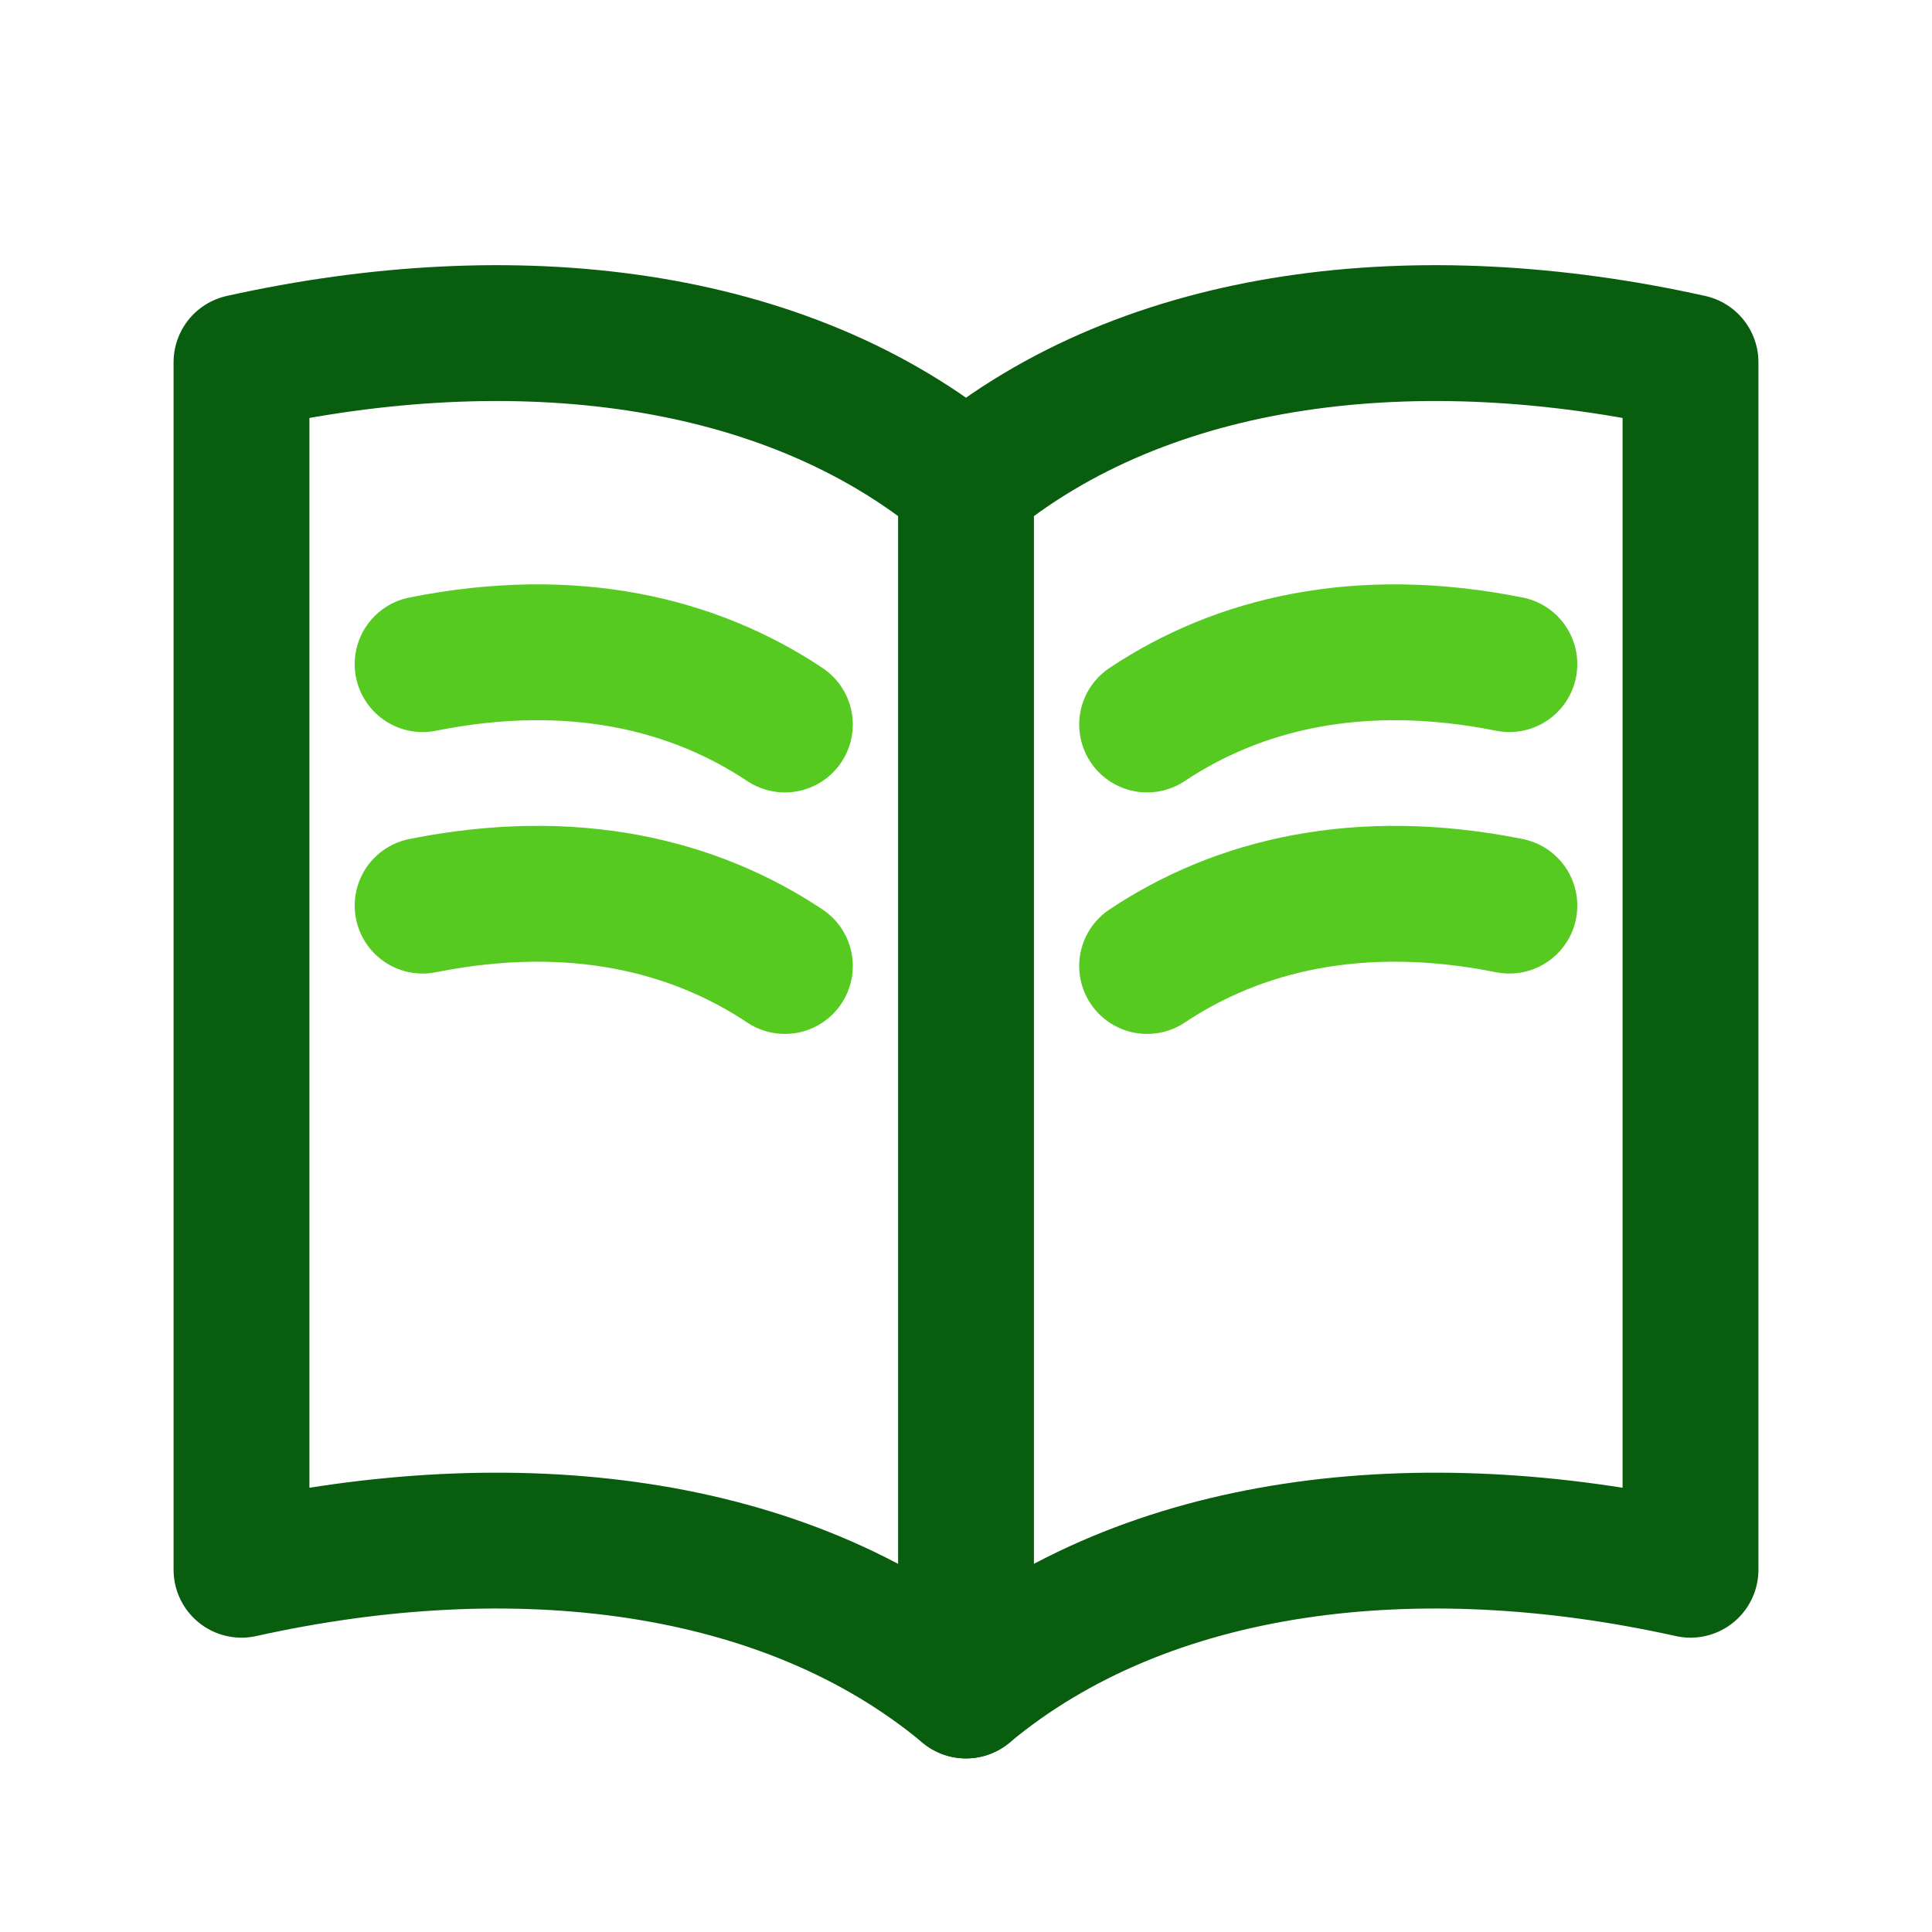
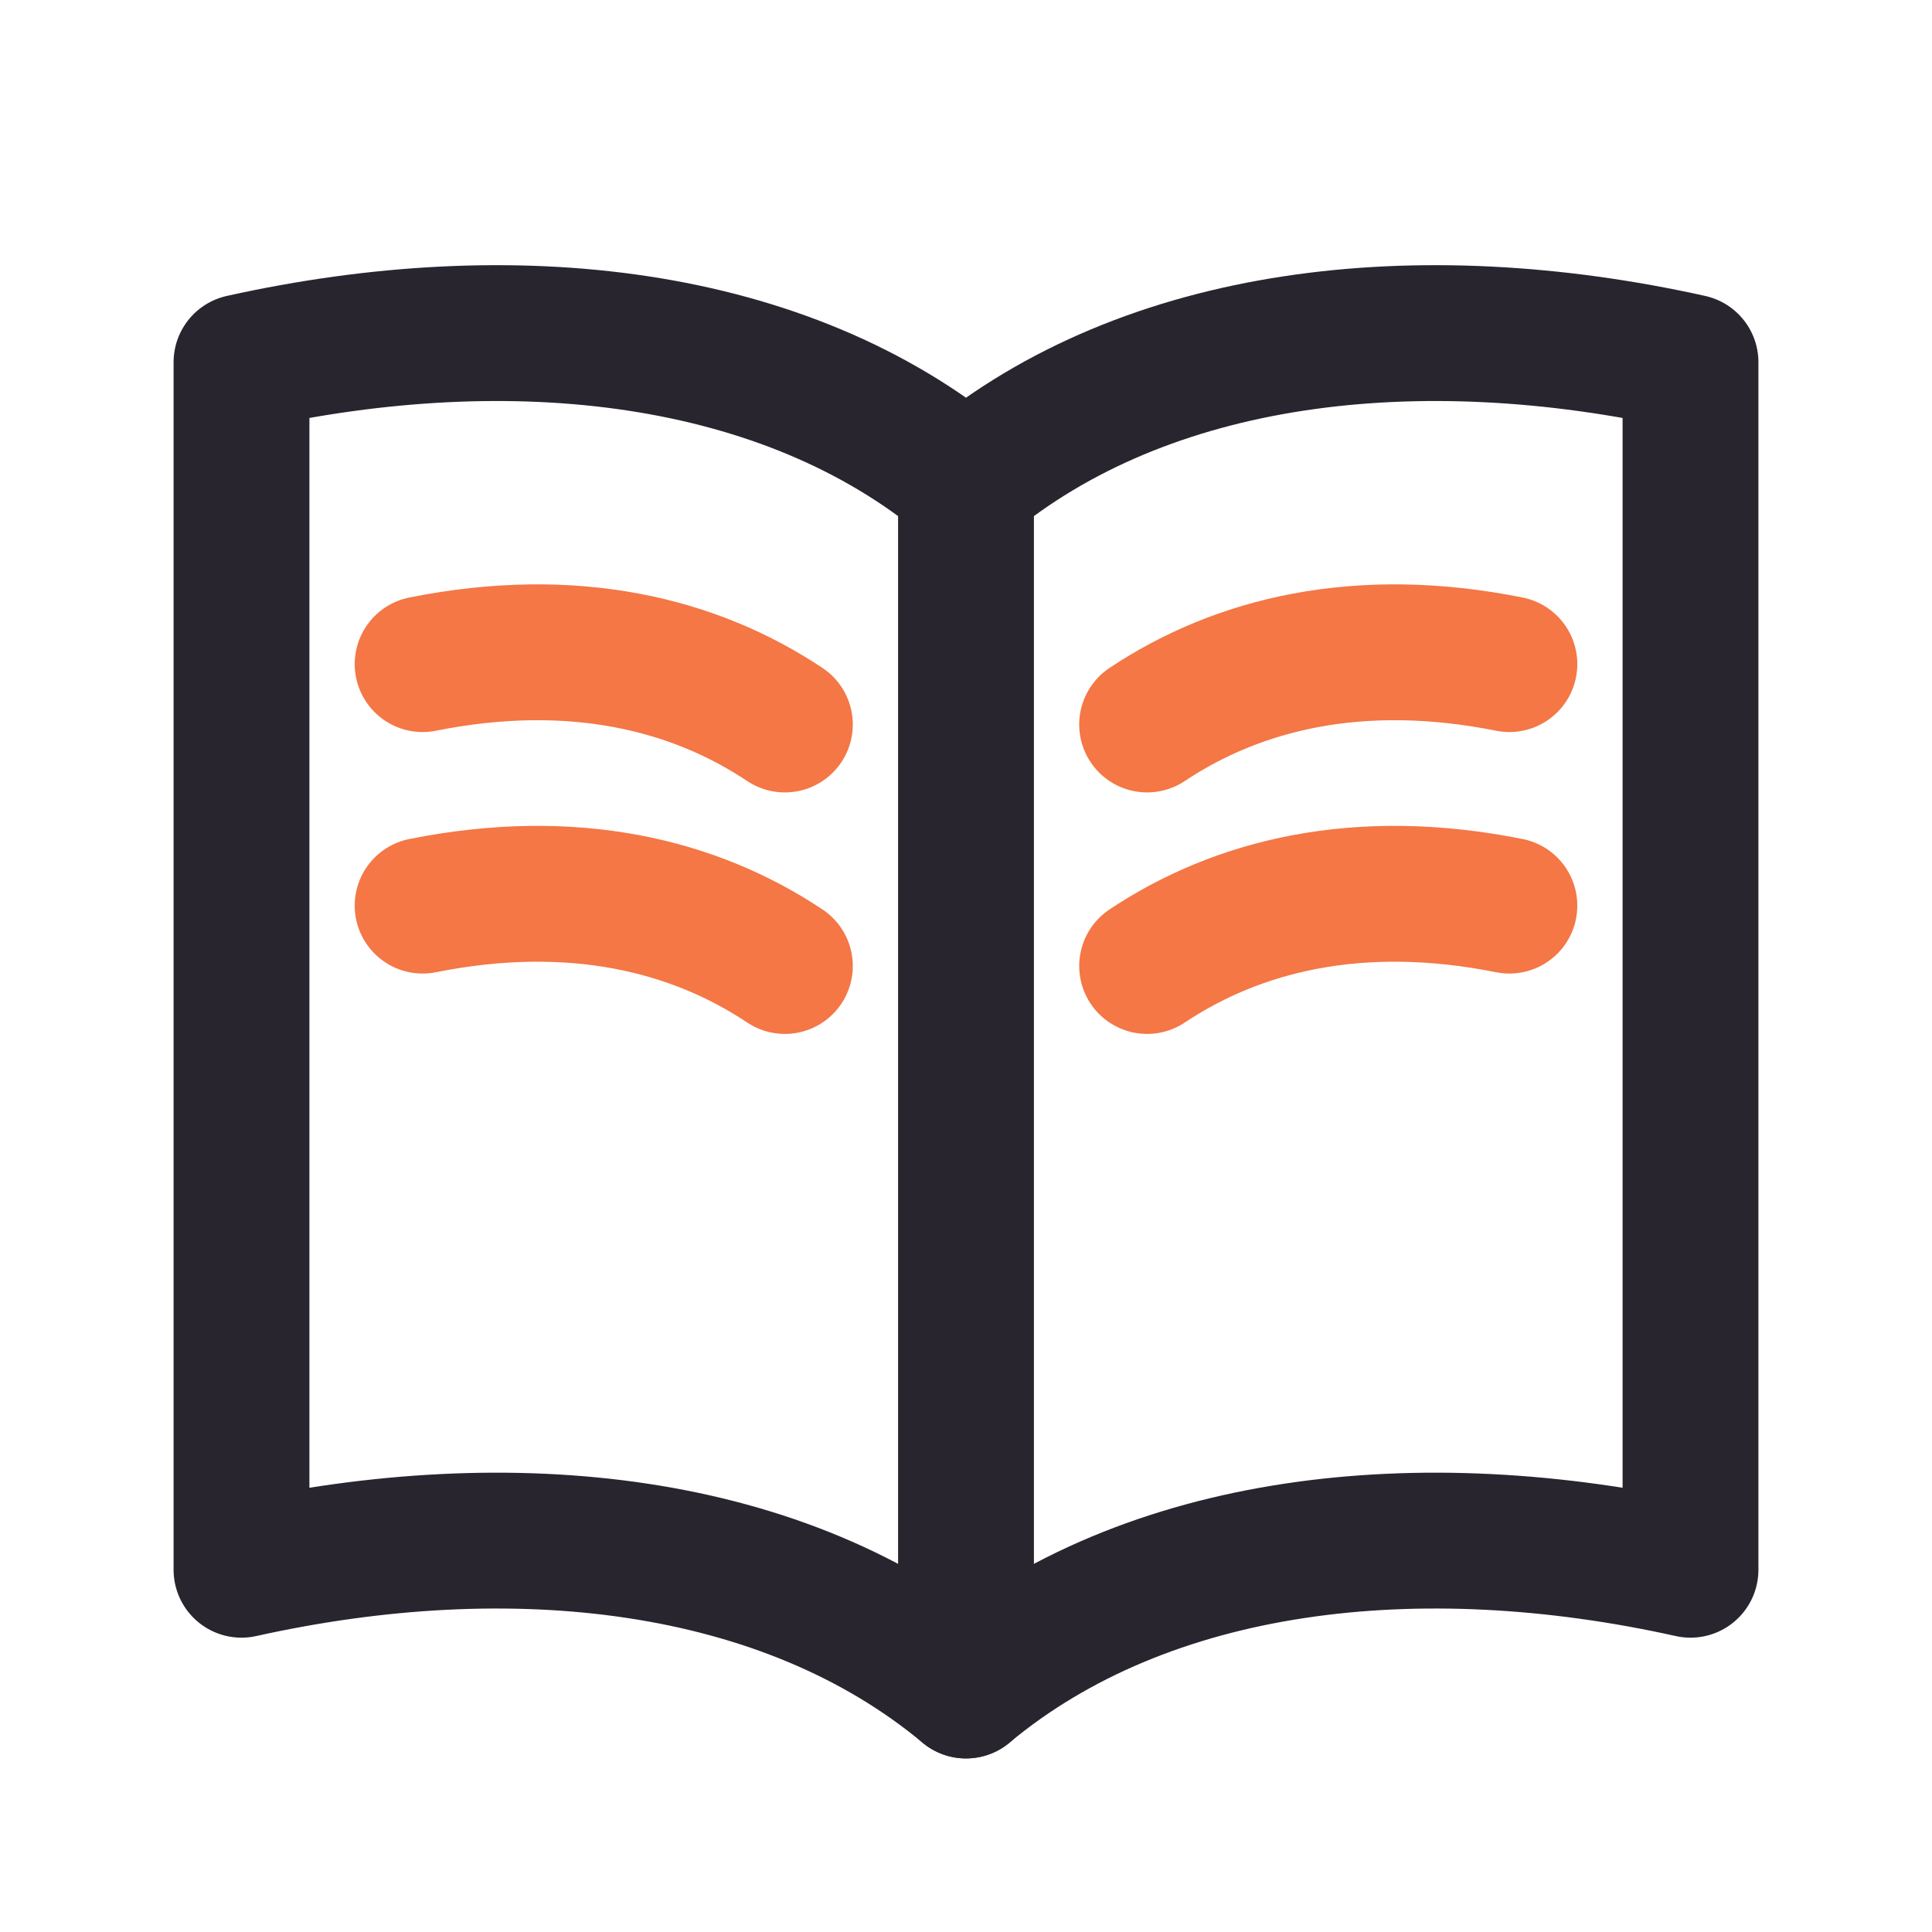
- <svg xmlns="http://www.w3.org/2000/svg" viewBox="0 0 64 64" fill="none" stroke="#095d0e" stroke-width="4.5" stroke-linecap="round" stroke-linejoin="round">
+ <svg xmlns="http://www.w3.org/2000/svg" viewBox="0 0 64 64" fill="none" stroke="#29252f" stroke-width="4.5" stroke-linecap="round" stroke-linejoin="round">
  <path d="M32 16c-6-5-15-6-24-4v40c9-2 18-1 24 4 6-5 15-6 24-4V12c-9-2-18-1-24 4Z" />
  <path d="M32 16v40" />
-   <path d="M14 22c5-1 9 0 12 2M14 30c5-1 9 0 12 2M38 24c3-2 7-3 12-2M38 32c3-2 7-3 12-2" stroke="#56ca21" />
+   <path d="M14 22c5-1 9 0 12 2M14 30c5-1 9 0 12 2M38 24c3-2 7-3 12-2M38 32c3-2 7-3 12-2" stroke="#f47745" />
</svg>
